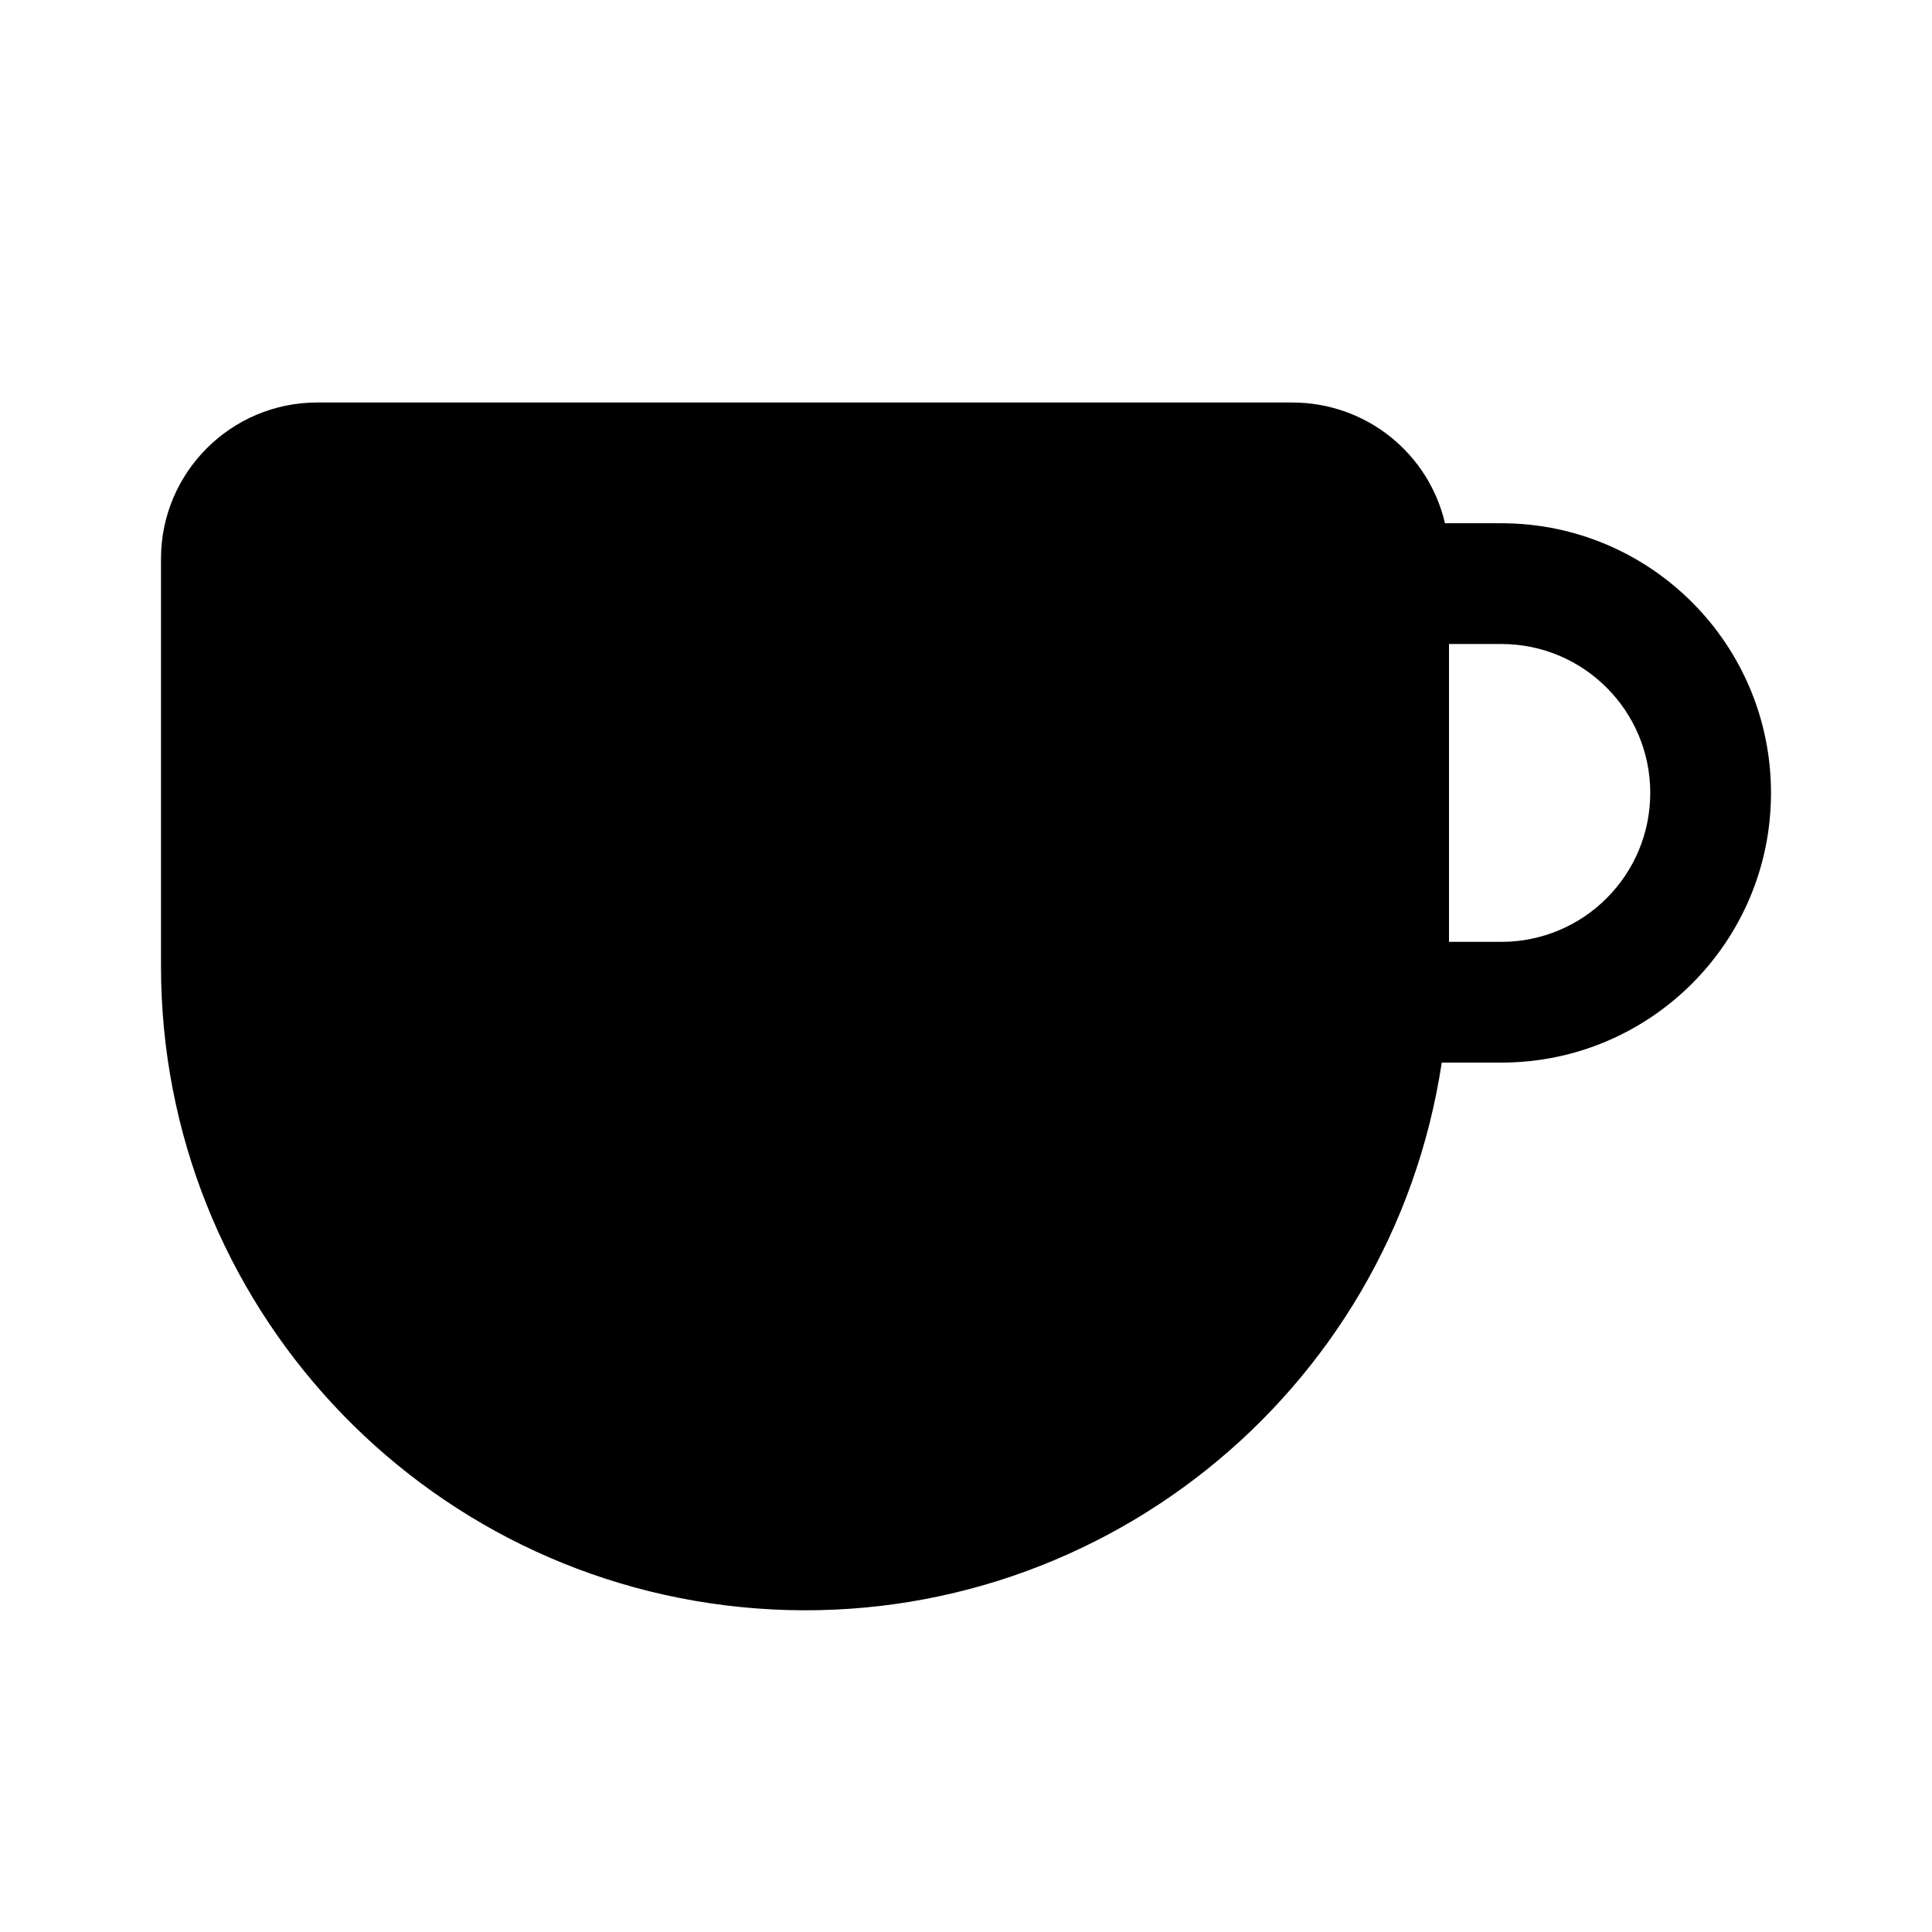
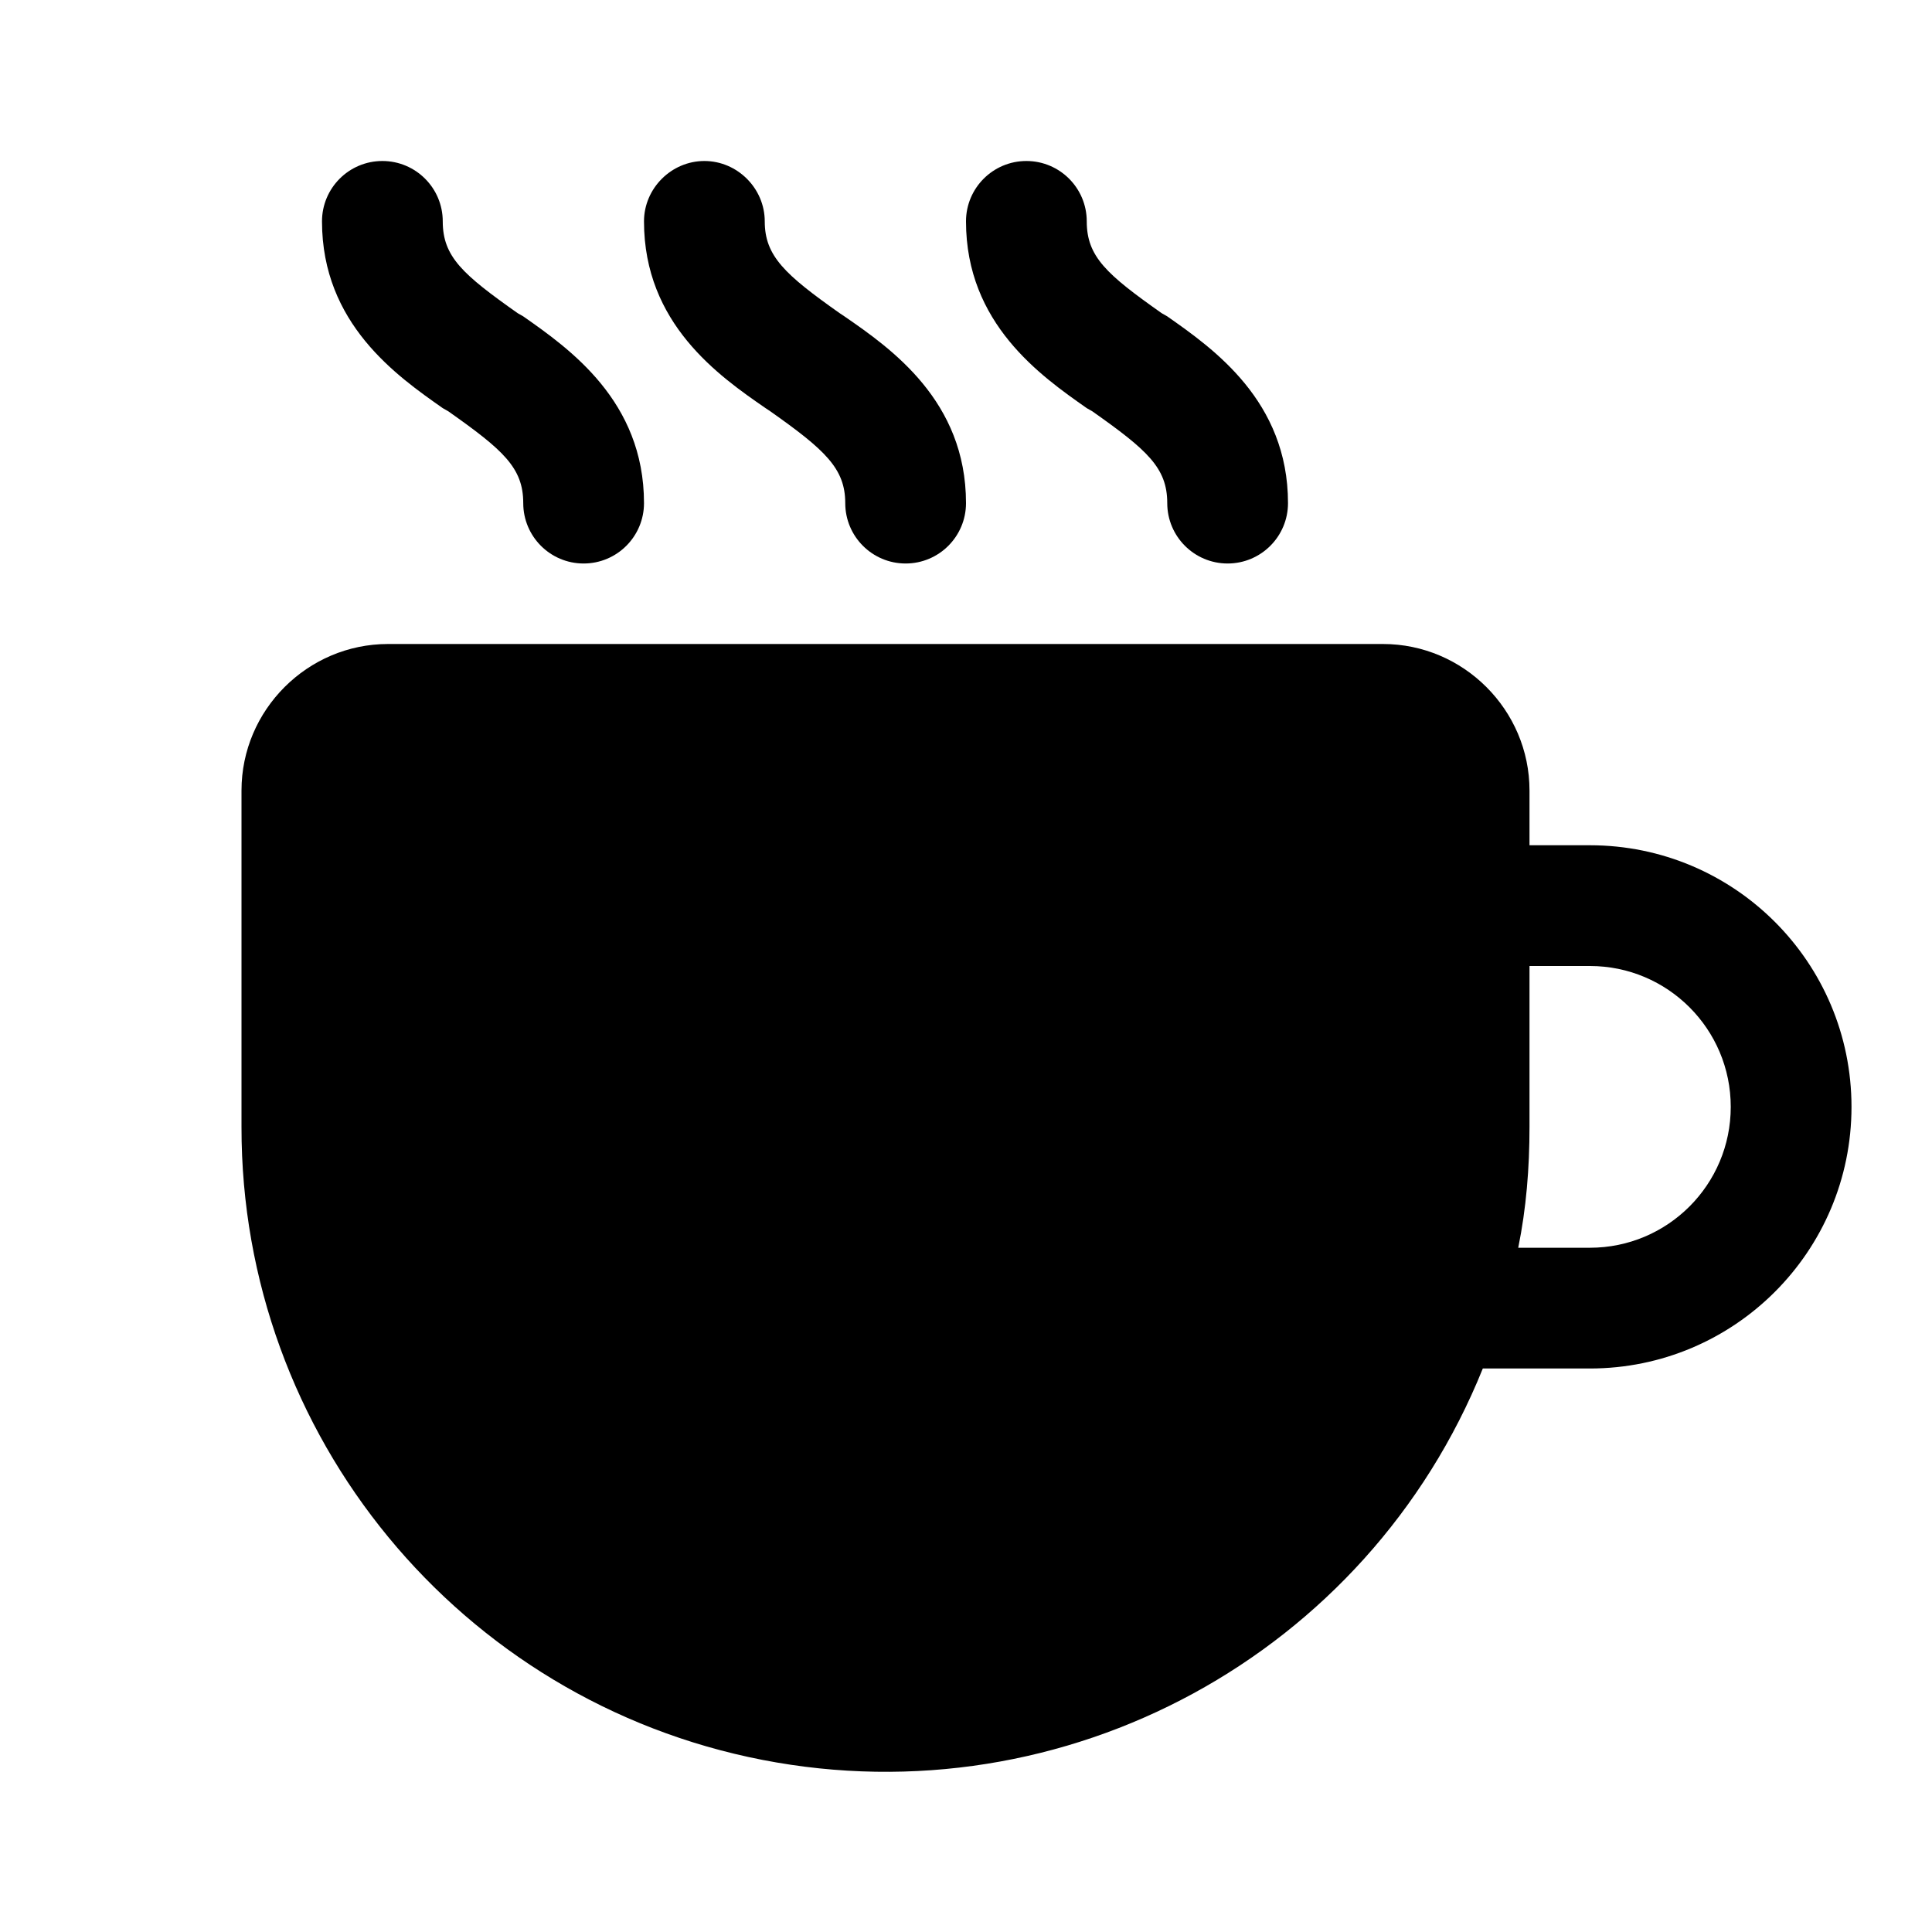
<svg xmlns="http://www.w3.org/2000/svg" width="24" height="24" viewBox="0 0 24 24">
-   <path d="M3.94 5C2.87 5 2 5.87 2 6.94V12a8 8 0 0015.91 1.2h.74a3.35 3.35 0 000-6.7h-.7c-.2-.86-.97-1.5-1.9-1.5H3.96zM18 8h.65a1.85 1.85 0 110 3.7H18V8z" />
+   <path d="M5.5 2.75a.75.75 0 00-1.5 0c0 1.27.93 1.92 1.5 2.32l.07.04c.68.48.93.7.93 1.14a.75.75 0 001.5 0c0-1.27-.93-1.92-1.5-2.32l-.07-.04c-.68-.48-.93-.7-.93-1.14zM4.82 8C3.82 8 3 8.82 3 9.82V14a8 8 0 0015.42 3h1.33a3.25 3.25 0 000-6.5H19v-.68c0-1-.82-1.82-1.82-1.82H4.82zm14.93 7.5h-.89c.1-.49.14-.99.14-1.5v-2h.75a1.75 1.75 0 110 3.5zM8.75 2c.41 0 .75.34.75.75 0 .43.25.66.93 1.14l.06.04c.58.4 1.51 1.05 1.51 2.32a.75.75 0 01-1.5 0c0-.43-.25-.66-.93-1.14l-.06-.04C8.93 4.67 8 4.02 8 2.75c0-.41.34-.75.75-.75zm4.75.75a.75.75 0 00-1.5 0c0 1.27.93 1.92 1.5 2.32l.07.04c.68.48.93.7.93 1.14a.75.75 0 001.5 0c0-1.27-.93-1.92-1.5-2.32l-.07-.04c-.68-.48-.93-.7-.93-1.14z" />
</svg>
